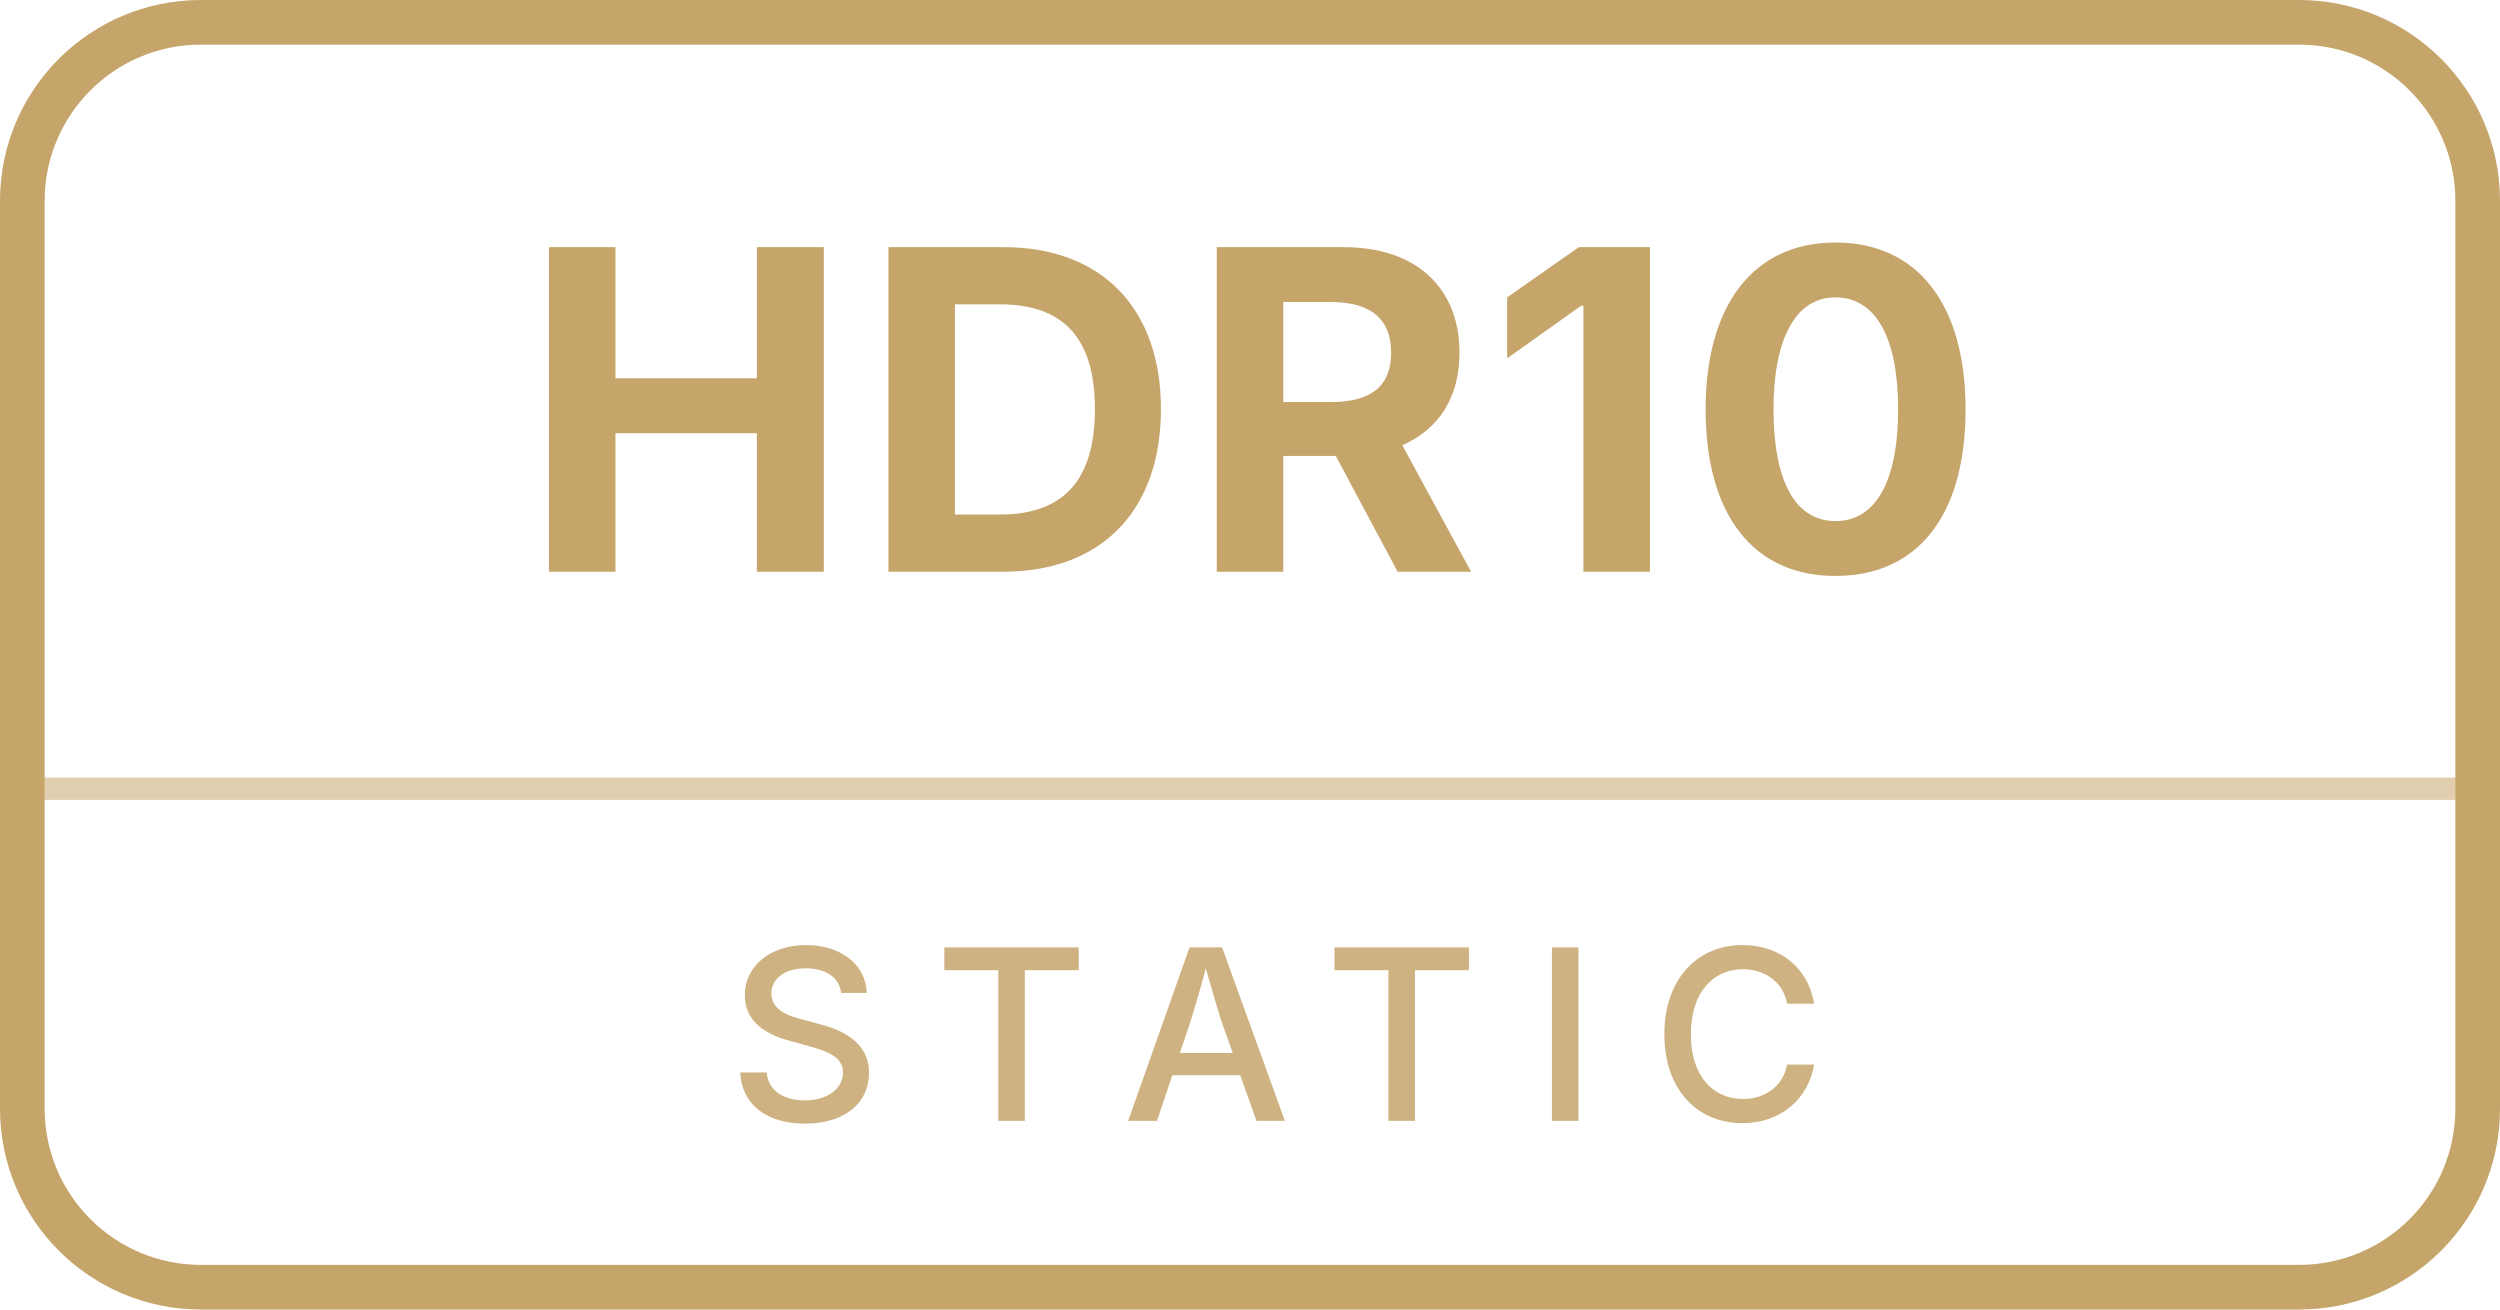
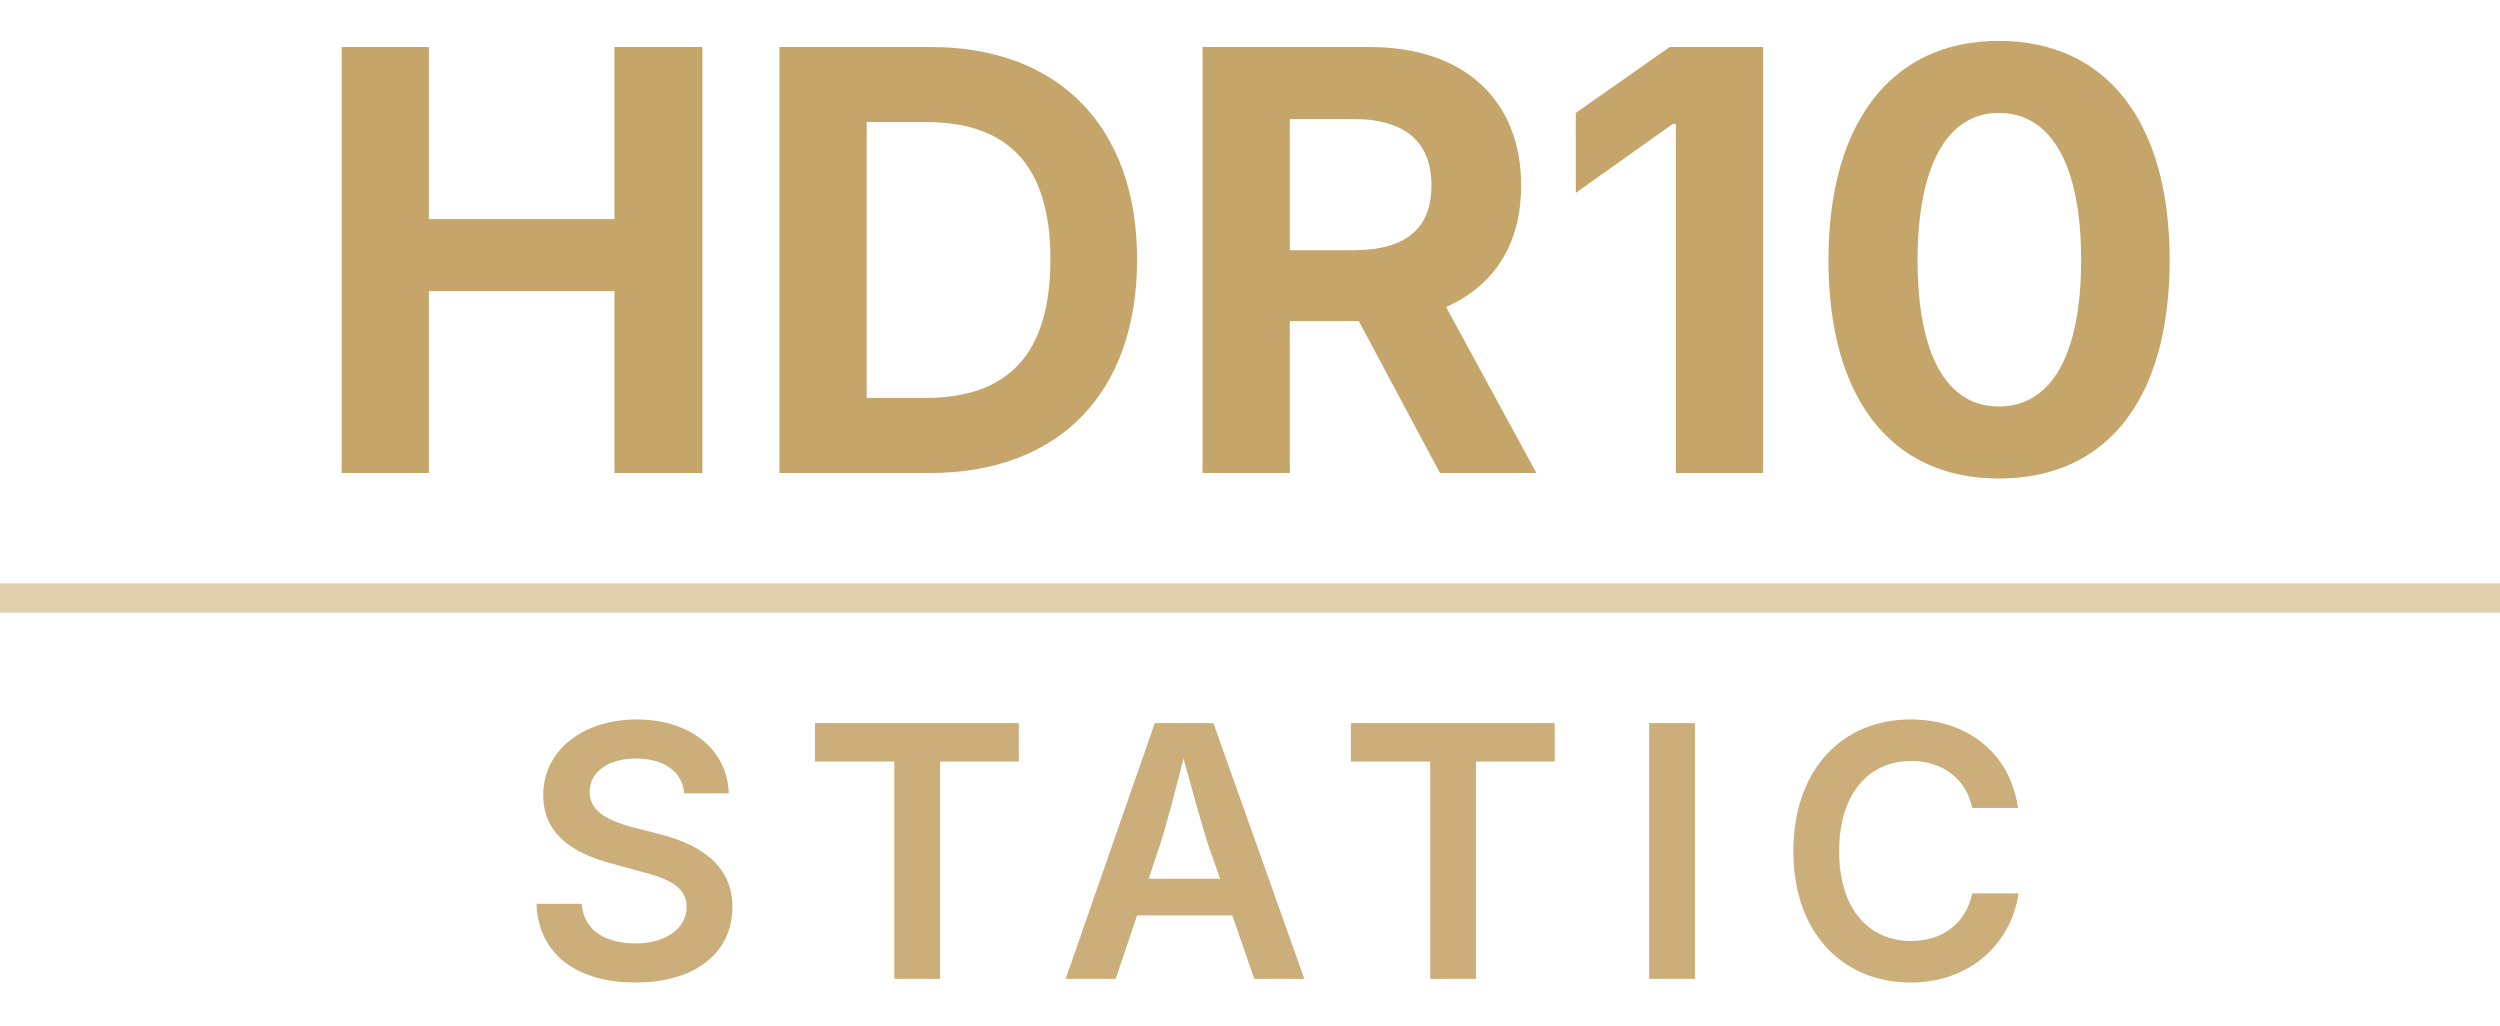
- <svg xmlns="http://www.w3.org/2000/svg" width="84" height="44" viewBox="0 0 84 44">
-   <rect x="0.75" y="0.75" width="82.5" height="42.5" rx="6" fill="none" stroke="#C6A56B" stroke-width="1.5" />
-   <line x1="0.75" y1="26.5" x2="83.25" y2="26.5" stroke="#C6A56B" stroke-width="0.75" opacity=".55" />
-   <text class="t" x="42.10" y="19.21" text-anchor="middle" font-family="Inter" font-weight="700" font-size="15" letter-spacing="0.2" fill="#C6A56B">HDR10</text>
-   <text class="b" x="42.90" y="37.66" text-anchor="middle" font-family="Inter" font-weight="500" font-size="8" letter-spacing="1.8" fill="#C6A56B" opacity=".85">STATIC</text>
+ <svg xmlns="http://www.w3.org/2000/svg" width="64" height="26.26" viewBox="0 0 64 26.26">
+   <text class="t" x="32.00" y="12.11" text-anchor="middle" font-family="Inter" font-weight="700" font-size="15" letter-spacing="0" fill="#C6A56B">HDR10</text>
+   <line x1="0" y1="15.31" x2="64" y2="15.31" stroke="#C6A56B" stroke-width="0.75" opacity=".55" />
+   <text class="b" x="32.70" y="25.06" text-anchor="middle" font-family="Inter" font-weight="600" font-size="9" letter-spacing="1.4" fill="#C6A56B" opacity=".9">STATIC</text>
</svg>
